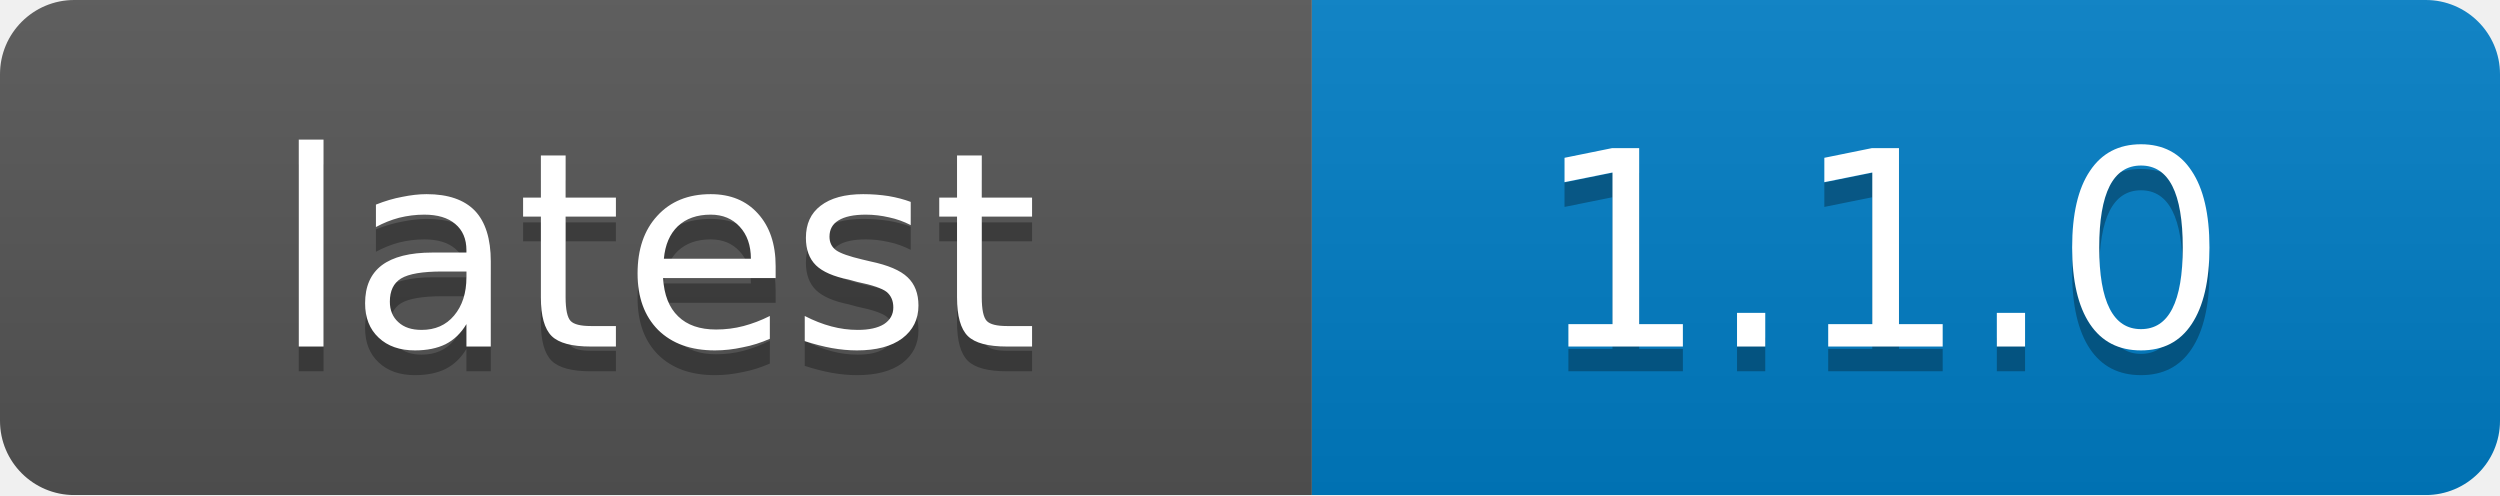
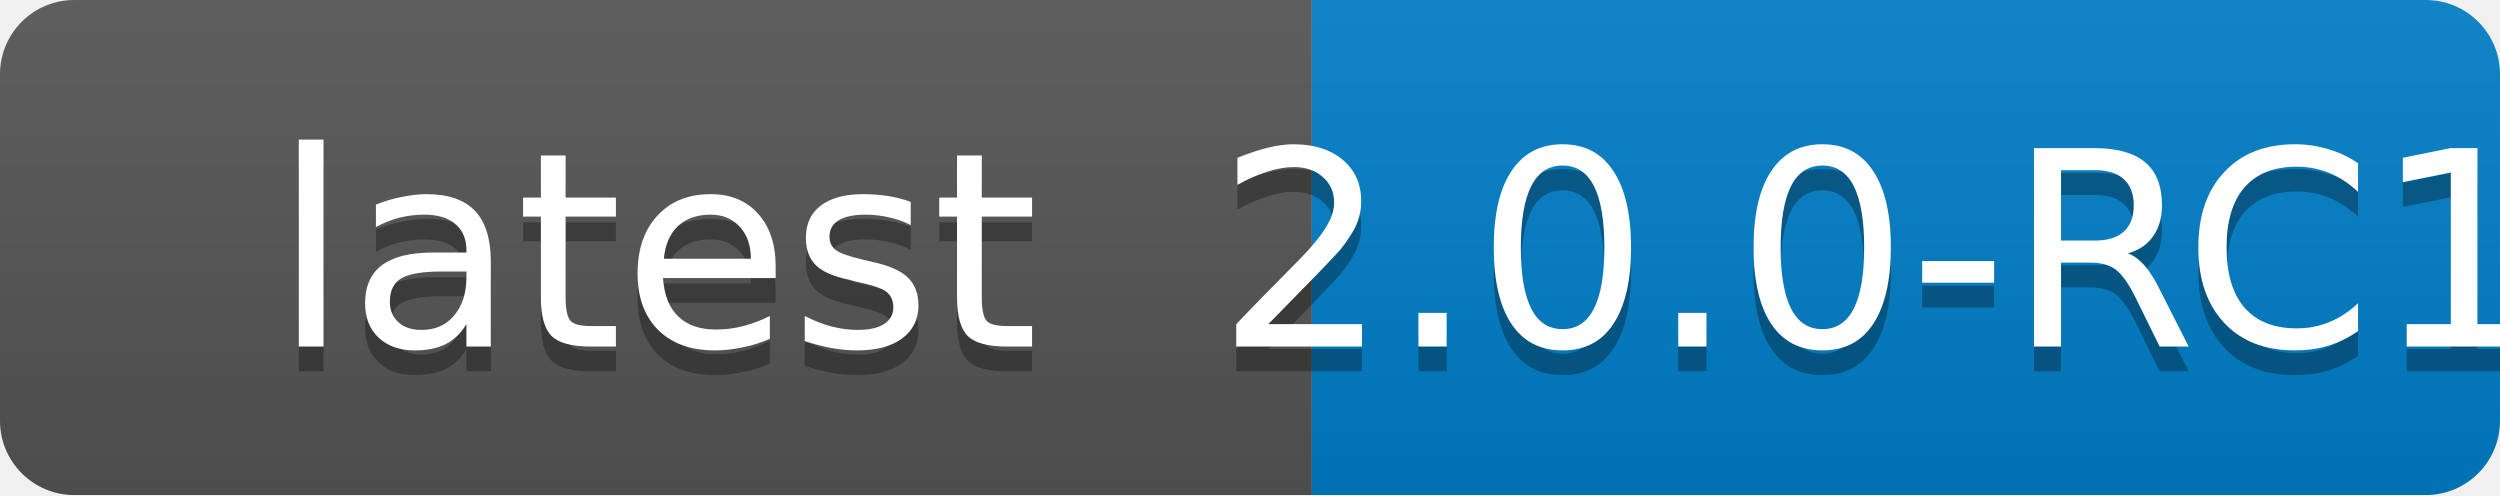
<svg xmlns="http://www.w3.org/2000/svg" width="101" height="20">
  <linearGradient id="b" x2="0" y2="100%">
    <stop offset="0" stop-color="#bbb" stop-opacity=".1" />
    <stop offset="1" stop-opacity=".1" />
  </linearGradient>
  <mask id="a">
    <rect width="101" height="20" rx="3" fill="#fff" />
  </mask>
  <g mask="url(#a)">
    <path fill="#555" d="M0 0h53v20H0z" />
    <path fill="#007ec6" d="M53 0h48v20H53z" />
    <path fill="url(#b)" d="M0 0h101v20H0z" />
  </g>
  <g fill="#fff" text-anchor="middle" font-family="DejaVu Sans,Verdana,Geneva,sans-serif" font-size="11">
    <text x="26.5" y="15" fill="#010101" fill-opacity=".3">latest</text>
    <text x="26.5" y="14">latest</text>
-     <text x="76" y="15" fill="#010101" fill-opacity=".3">1.1.0</text>
-     <text x="76" y="14">1.1.0</text>
+     <text x="76" y="15" fill="#010101" fill-opacity=".3">2.0.0-RC1</text>
+     <text x="76" y="14">2.0.0-RC1</text>
  </g>
</svg>
